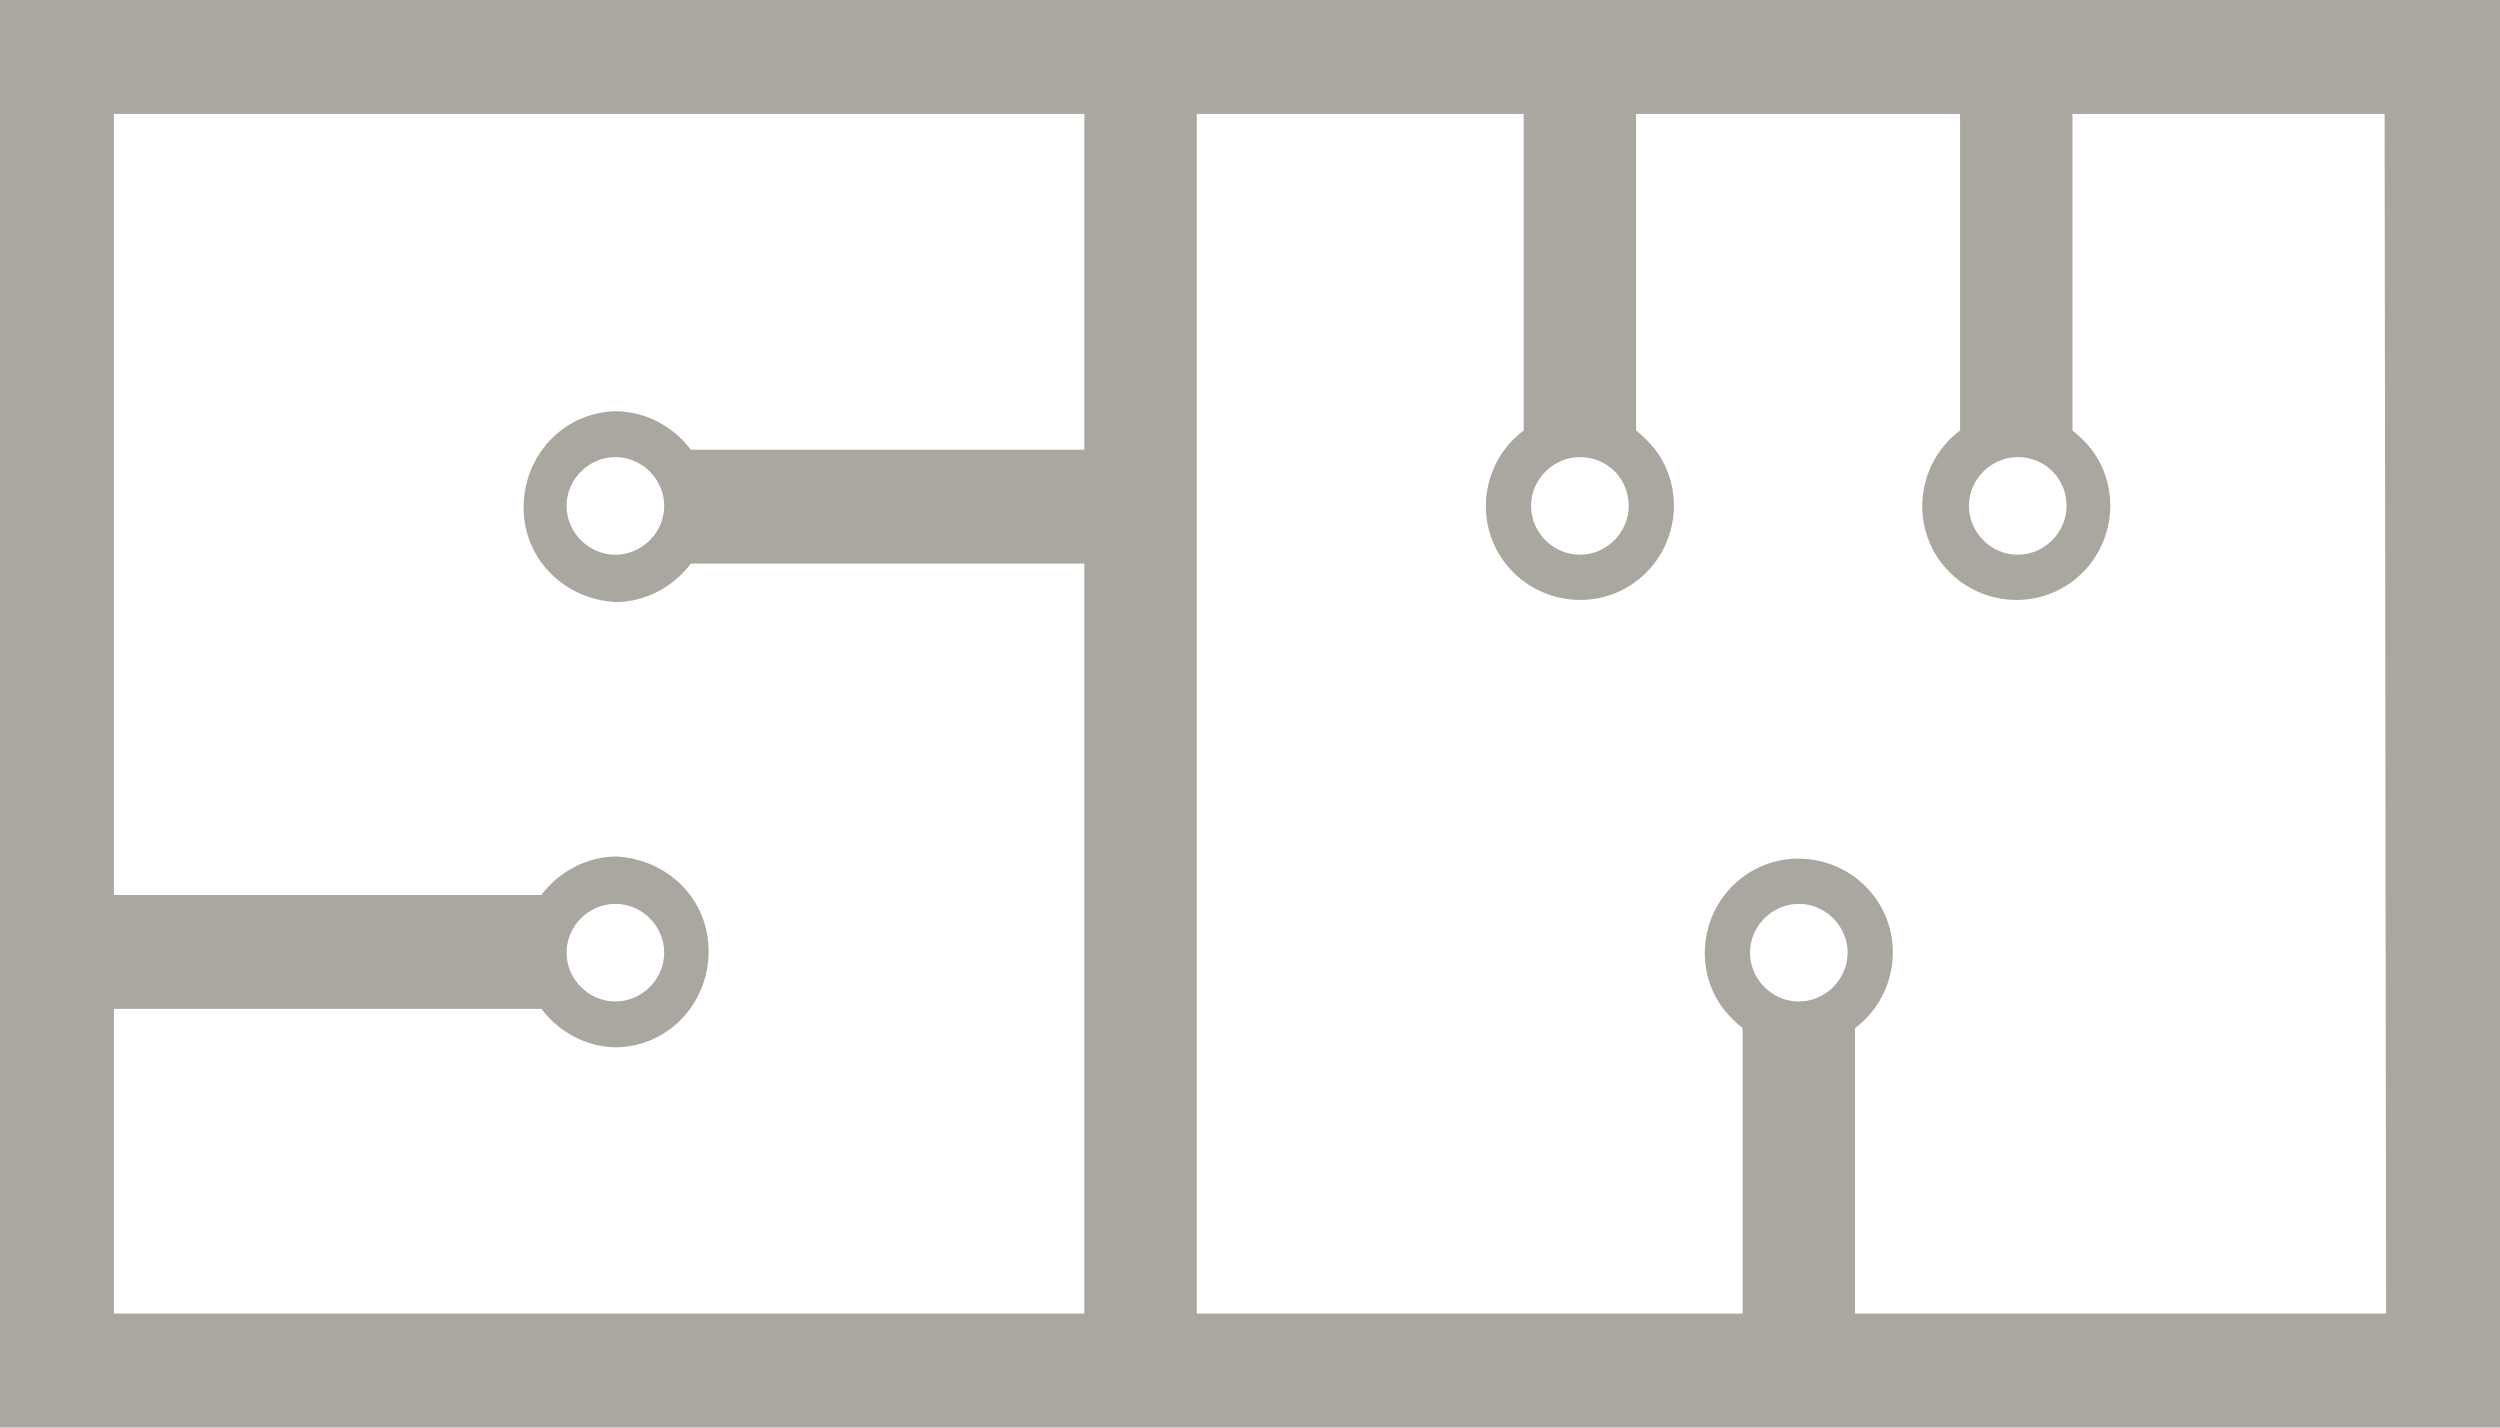
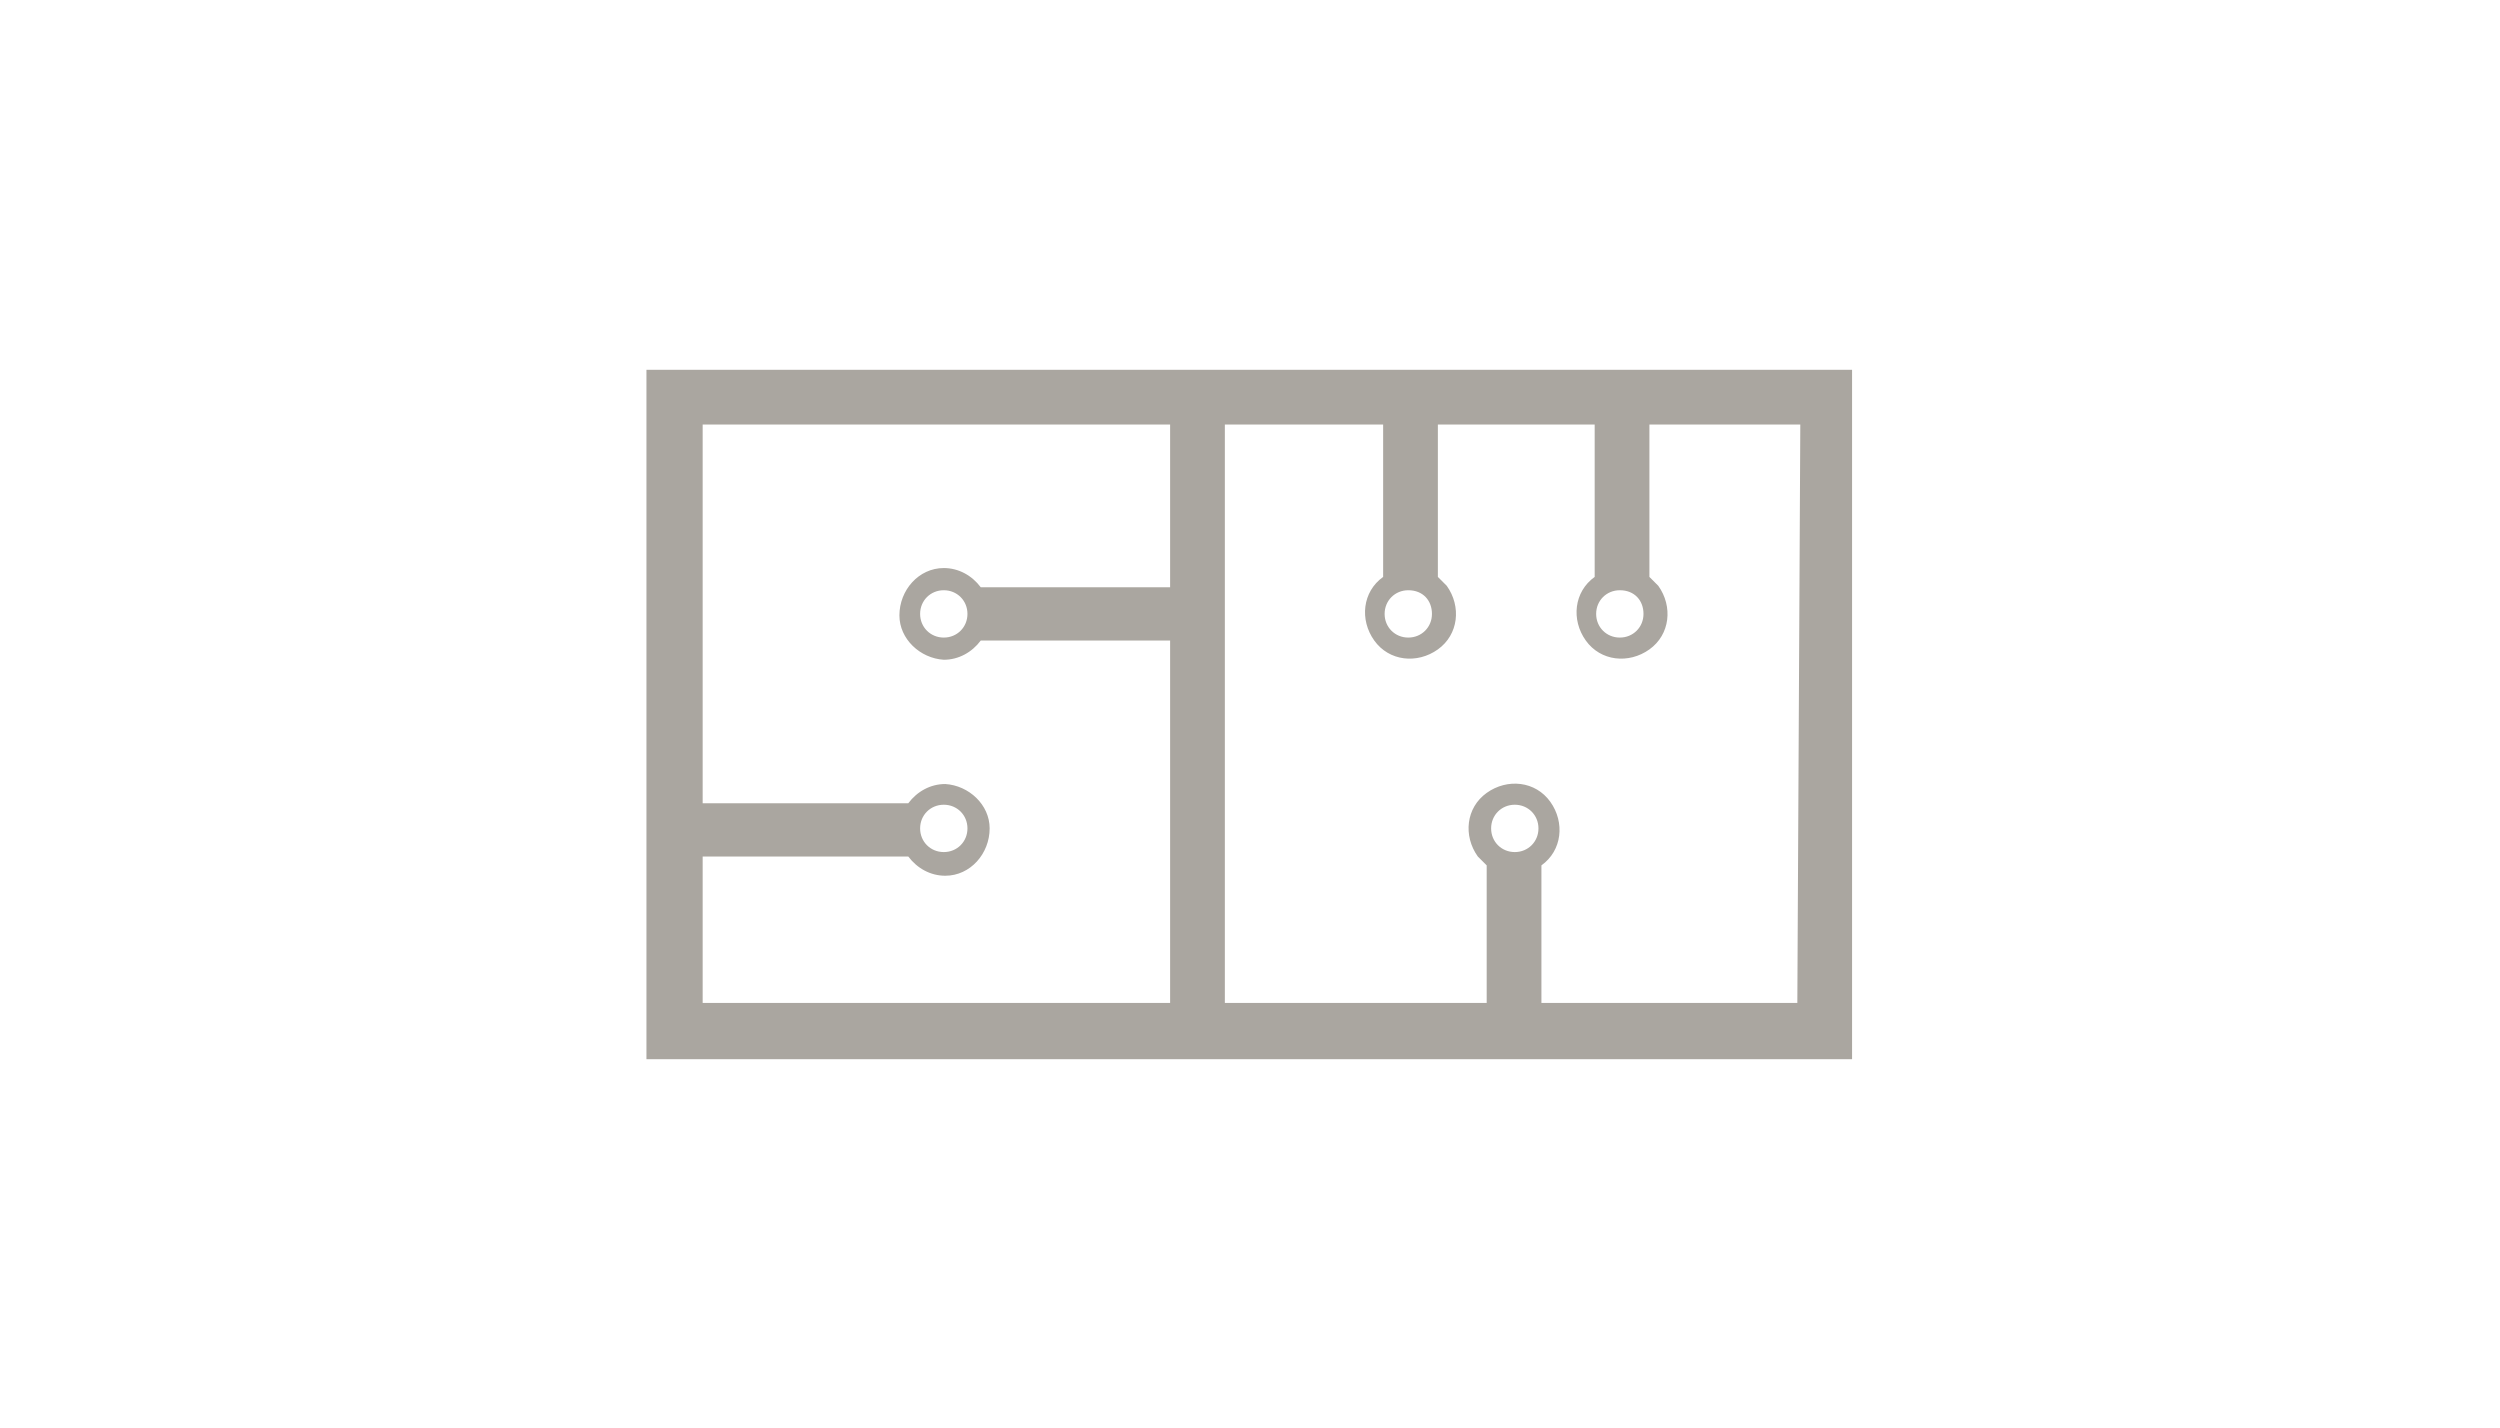
<svg xmlns="http://www.w3.org/2000/svg" version="1.1" id="Layer_1" x="0px" y="0px" viewBox="0 0 169 96.5" style="enable-background:new 0 0 169 96.5;" xml:space="preserve">
  <style type="text/css">
	.st0{fill:#AAA6A0;}
</style>
-   <path class="st0" d="M0,0L0,0v96.5h169V0H0z M139.7,34.2c0,1.8-1.5,3.3-3.3,3.3s-3.3-1.5-3.3-3.3s1.5-3.3,3.3-3.3  C138.3,30.9,139.7,32.4,139.7,34.2L139.7,34.2 M110.1,34.2c0,1.8-1.5,3.3-3.3,3.3s-3.3-1.5-3.3-3.3s1.5-3.3,3.3-3.3  C108.7,30.9,110.1,32.4,110.1,34.2 M7.7,88.8V68.2h28.9c1.2,1.6,3.1,2.6,5.1,2.6c3.6-0.1,6.3-3.1,6.2-6.7c-0.1-3.4-2.8-6-6.2-6.2  c-2,0-3.9,1-5.1,2.6H7.7V7.7h65.6v22.7H46.7c-1.2-1.6-3.1-2.6-5.1-2.6c-3.6,0.1-6.3,3.1-6.2,6.7c0.1,3.4,2.8,6,6.2,6.2  c2,0,3.9-1,5.1-2.6h26.6v50.7H7.7z M38.3,64.4c0-1.8,1.5-3.3,3.3-3.3s3.3,1.5,3.3,3.3c0,1.8-1.5,3.3-3.3,3.3  C39.8,67.7,38.3,66.2,38.3,64.4L38.3,64.4 M44.9,34.2c0,1.8-1.5,3.3-3.3,3.3s-3.3-1.5-3.3-3.3s1.5-3.3,3.3-3.3  C43.4,30.9,44.9,32.4,44.9,34.2 M118.3,64.4c0-1.8,1.5-3.3,3.3-3.3s3.3,1.5,3.3,3.3c0,1.8-1.5,3.3-3.3,3.3  C119.8,67.7,118.3,66.2,118.3,64.4L118.3,64.4 M161.3,88.8h-35.9V69.5c2.8-2.1,3.4-6.1,1.3-8.9c-2.1-2.8-6.1-3.4-8.9-1.3  c-2.8,2.1-3.4,6.1-1.3,8.9c0.4,0.5,0.8,0.9,1.3,1.3v19.3H80.9V7.7H103v21.4c-2.8,2.1-3.4,6.1-1.3,8.9c2.1,2.8,6.1,3.4,8.9,1.3  c2.8-2.1,3.4-6.1,1.3-8.9c-0.4-0.5-0.8-0.9-1.3-1.3V7.7h21.9v21.4c-2.8,2.1-3.4,6.1-1.3,8.9s6.1,3.4,8.9,1.3  c2.8-2.1,3.4-6.1,1.3-8.9c-0.4-0.5-0.8-0.9-1.3-1.3V7.7h21.1L161.3,88.8L161.3,88.8z" />
+   <path class="st0" d="M43.7,25L43.7,25v46.6h81.5V25H43.7z M111.1,41.5c0,0.9-0.7,1.6-1.6,1.6c-0.9,0-1.6-0.7-1.6-1.6  s0.7-1.6,1.6-1.6C110.5,39.9,111.1,40.6,111.1,41.5L111.1,41.5 M96.8,41.5c0,0.9-0.7,1.6-1.6,1.6c-0.9,0-1.6-0.7-1.6-1.6  s0.7-1.6,1.6-1.6C96.2,39.9,96.8,40.6,96.8,41.5 M47.5,67.8v-9.9h13.9c0.6,0.8,1.5,1.3,2.5,1.3c1.7,0,3-1.5,3-3.2c0-1.6-1.4-2.9-3-3  c-1,0-1.9,0.5-2.5,1.3H47.5V28.7h31.6v11H66.3c-0.6-0.8-1.5-1.3-2.5-1.3c-1.7,0-3,1.5-3,3.2c0,1.6,1.4,2.9,3,3c1,0,1.9-0.5,2.5-1.3  h12.8v24.5H47.5z M62.2,56c0-0.9,0.7-1.6,1.6-1.6s1.6,0.7,1.6,1.6c0,0.9-0.7,1.6-1.6,1.6C62.9,57.6,62.2,56.9,62.2,56L62.2,56   M65.4,41.5c0,0.9-0.7,1.6-1.6,1.6c-0.9,0-1.6-0.7-1.6-1.6s0.7-1.6,1.6-1.6C64.7,39.9,65.4,40.6,65.4,41.5 M100.8,56  c0-0.9,0.7-1.6,1.6-1.6c0.9,0,1.6,0.7,1.6,1.6c0,0.9-0.7,1.6-1.6,1.6C101.5,57.6,100.8,56.9,100.8,56L100.8,56 M121.5,67.8h-17.3  v-9.3c1.4-1,1.6-2.9,0.6-4.3c-1-1.4-2.9-1.6-4.3-0.6c-1.4,1-1.6,2.9-0.6,4.3c0.2,0.2,0.4,0.4,0.6,0.6v9.3H82.8V28.7h10.7V39  c-1.4,1-1.6,2.9-0.6,4.3c1,1.4,2.9,1.6,4.3,0.6c1.4-1,1.6-2.9,0.6-4.3c-0.2-0.2-0.4-0.4-0.6-0.6V28.7h10.6V39  c-1.4,1-1.6,2.9-0.6,4.3c1,1.4,2.9,1.6,4.3,0.6c1.4-1,1.6-2.9,0.6-4.3c-0.2-0.2-0.4-0.4-0.6-0.6V28.7h10.2L121.5,67.8L121.5,67.8z" />
</svg>
